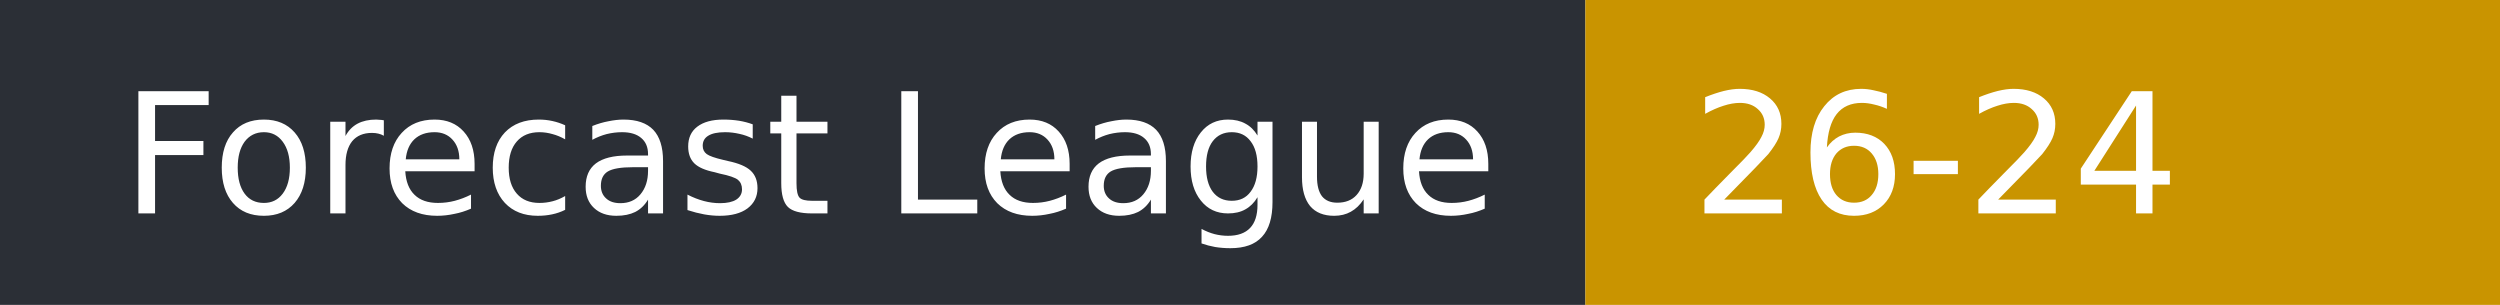
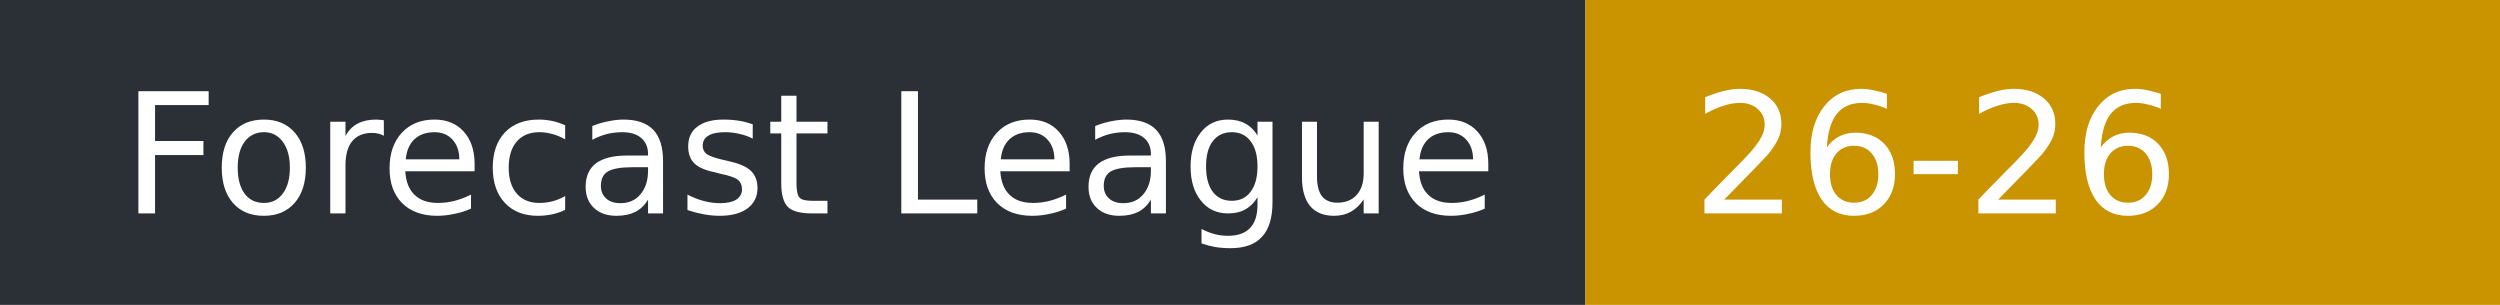
- <svg xmlns="http://www.w3.org/2000/svg" width="164" height="20" role="img" aria-label="Forecast League: 26-24">
+ <svg xmlns="http://www.w3.org/2000/svg" width="164" height="20" role="img" aria-label="Forecast League: 26-26">
  <rect width="104" height="20" fill="#2b2f36" />
  <rect x="104" width="60" height="20" fill="#c99400" />
  <g fill="#fff" font-family="Verdana,DejaVu Sans,sans-serif" font-size="11">
    <text x="8" y="14">Forecast League</text>
-     <text x="111" y="14">26-24</text>
+     <text x="111" y="14">26-26</text>
  </g>
</svg>
